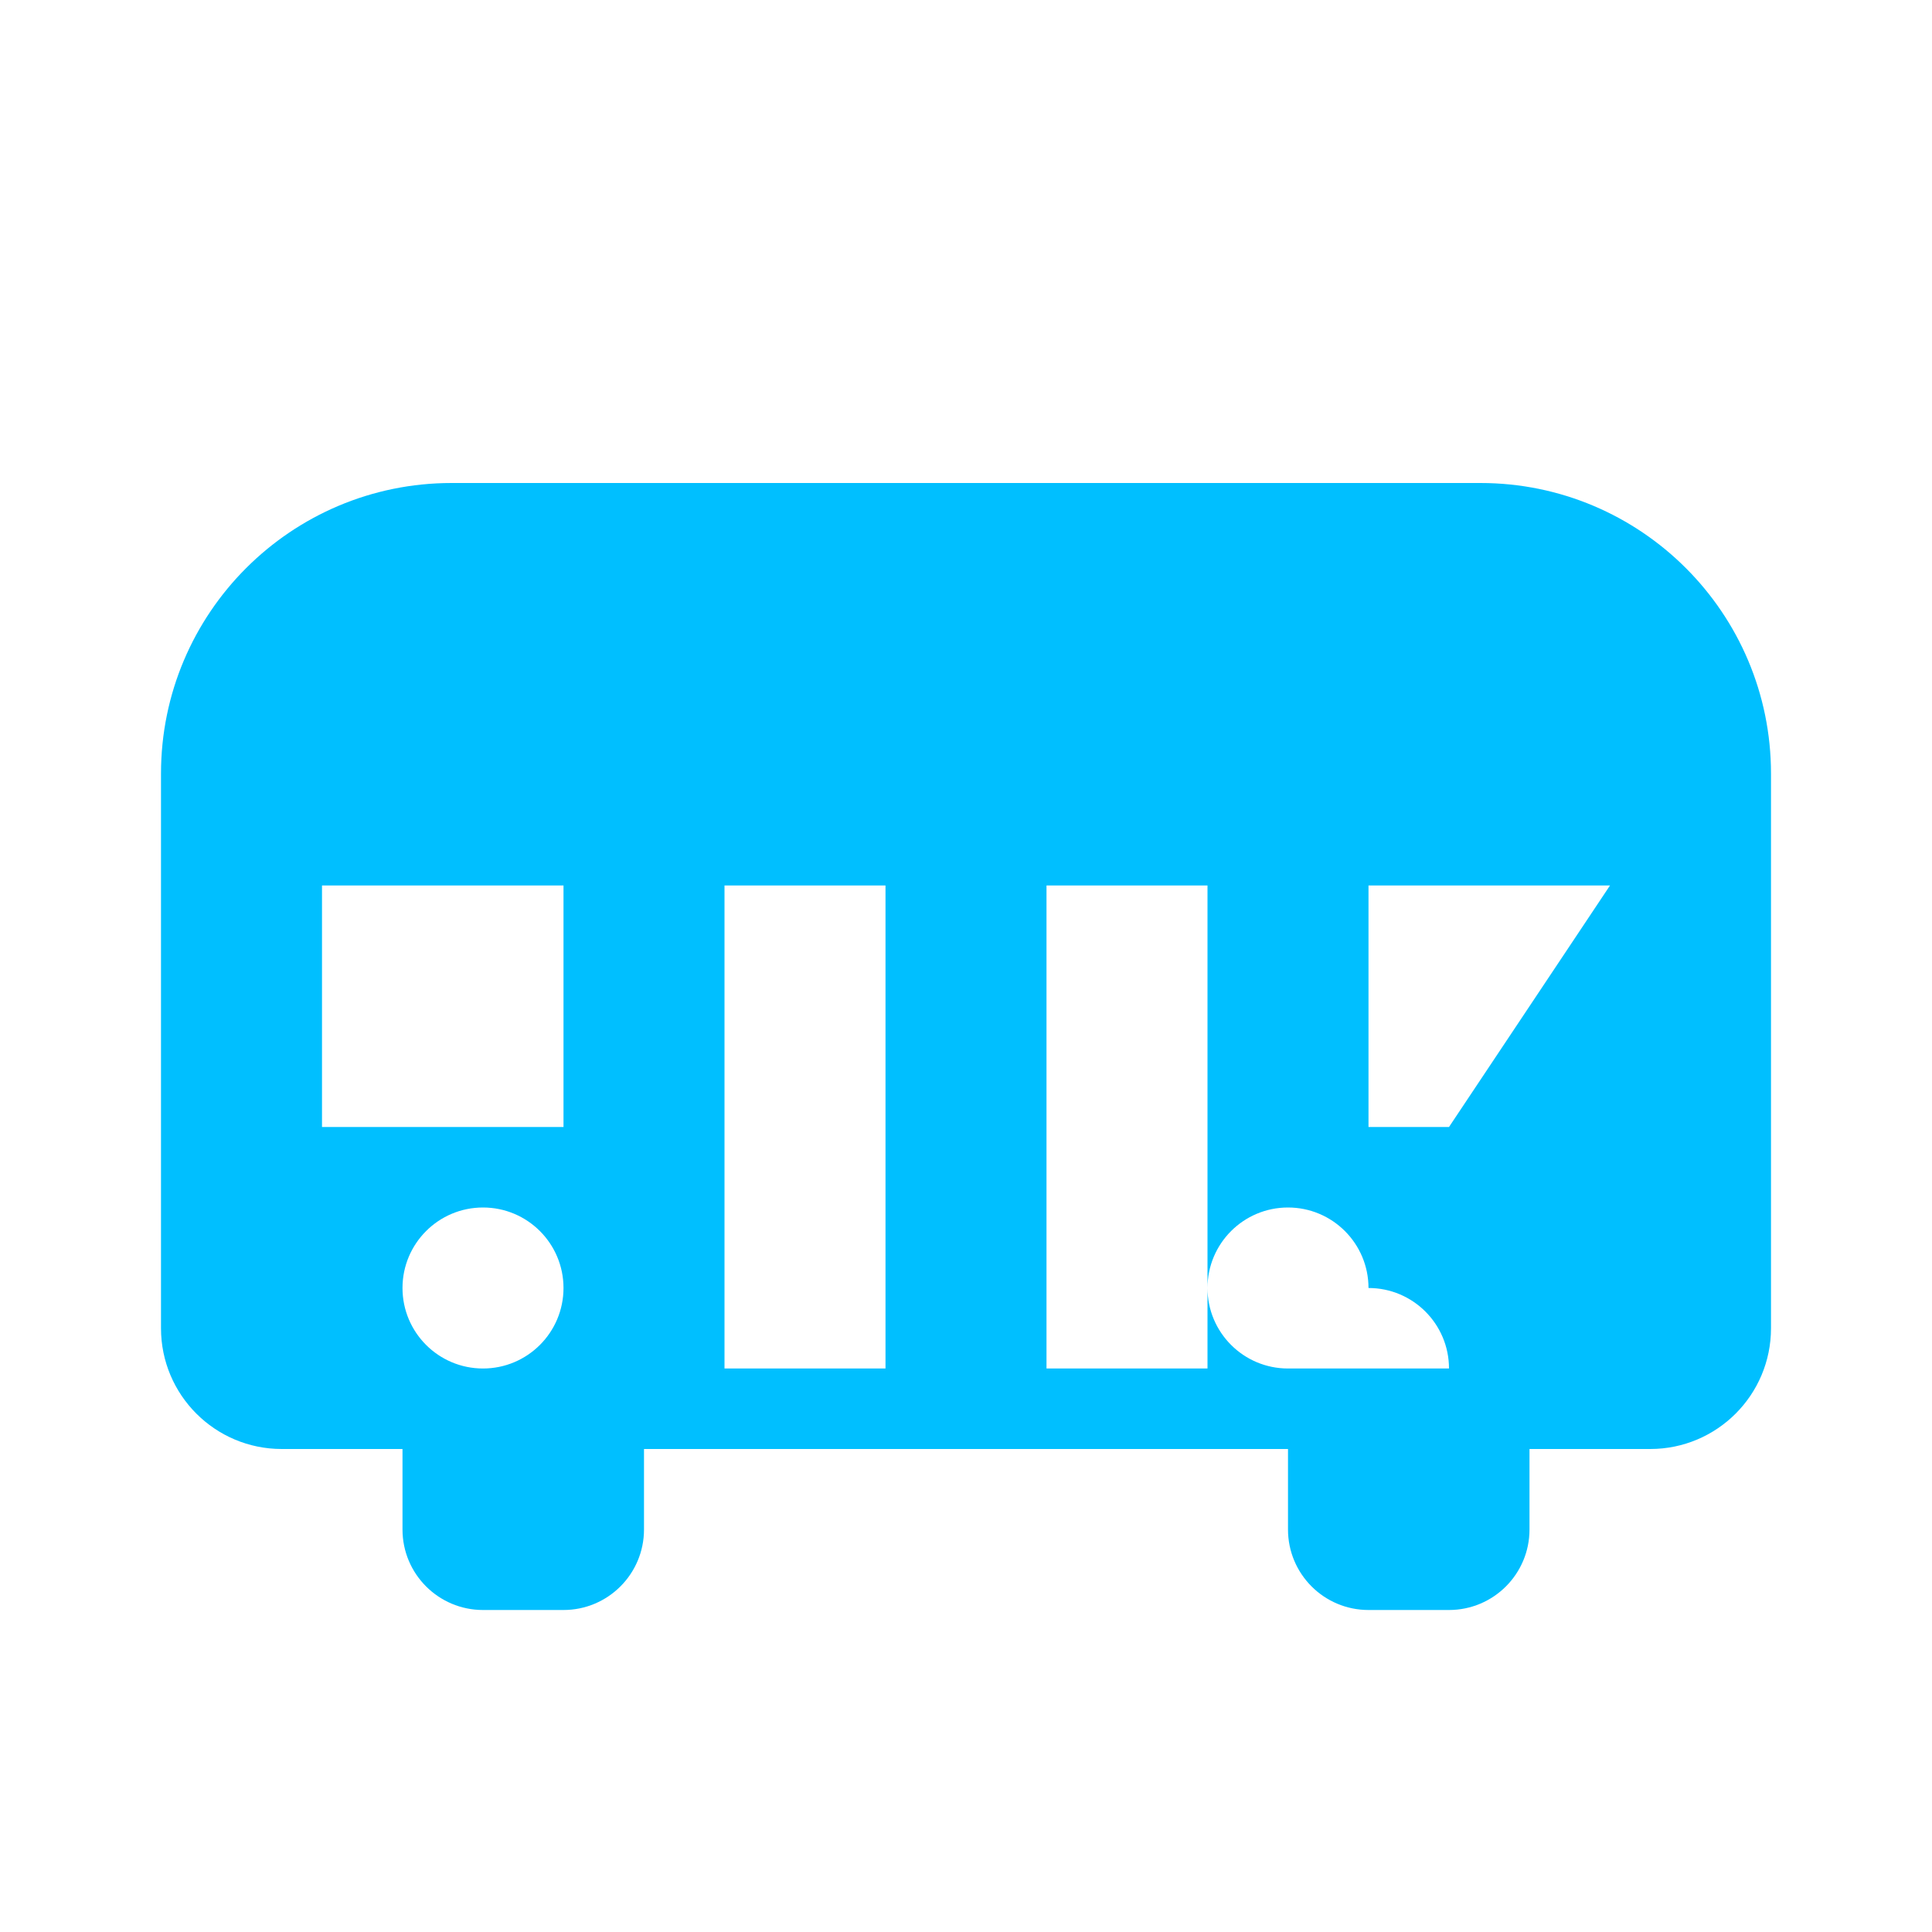
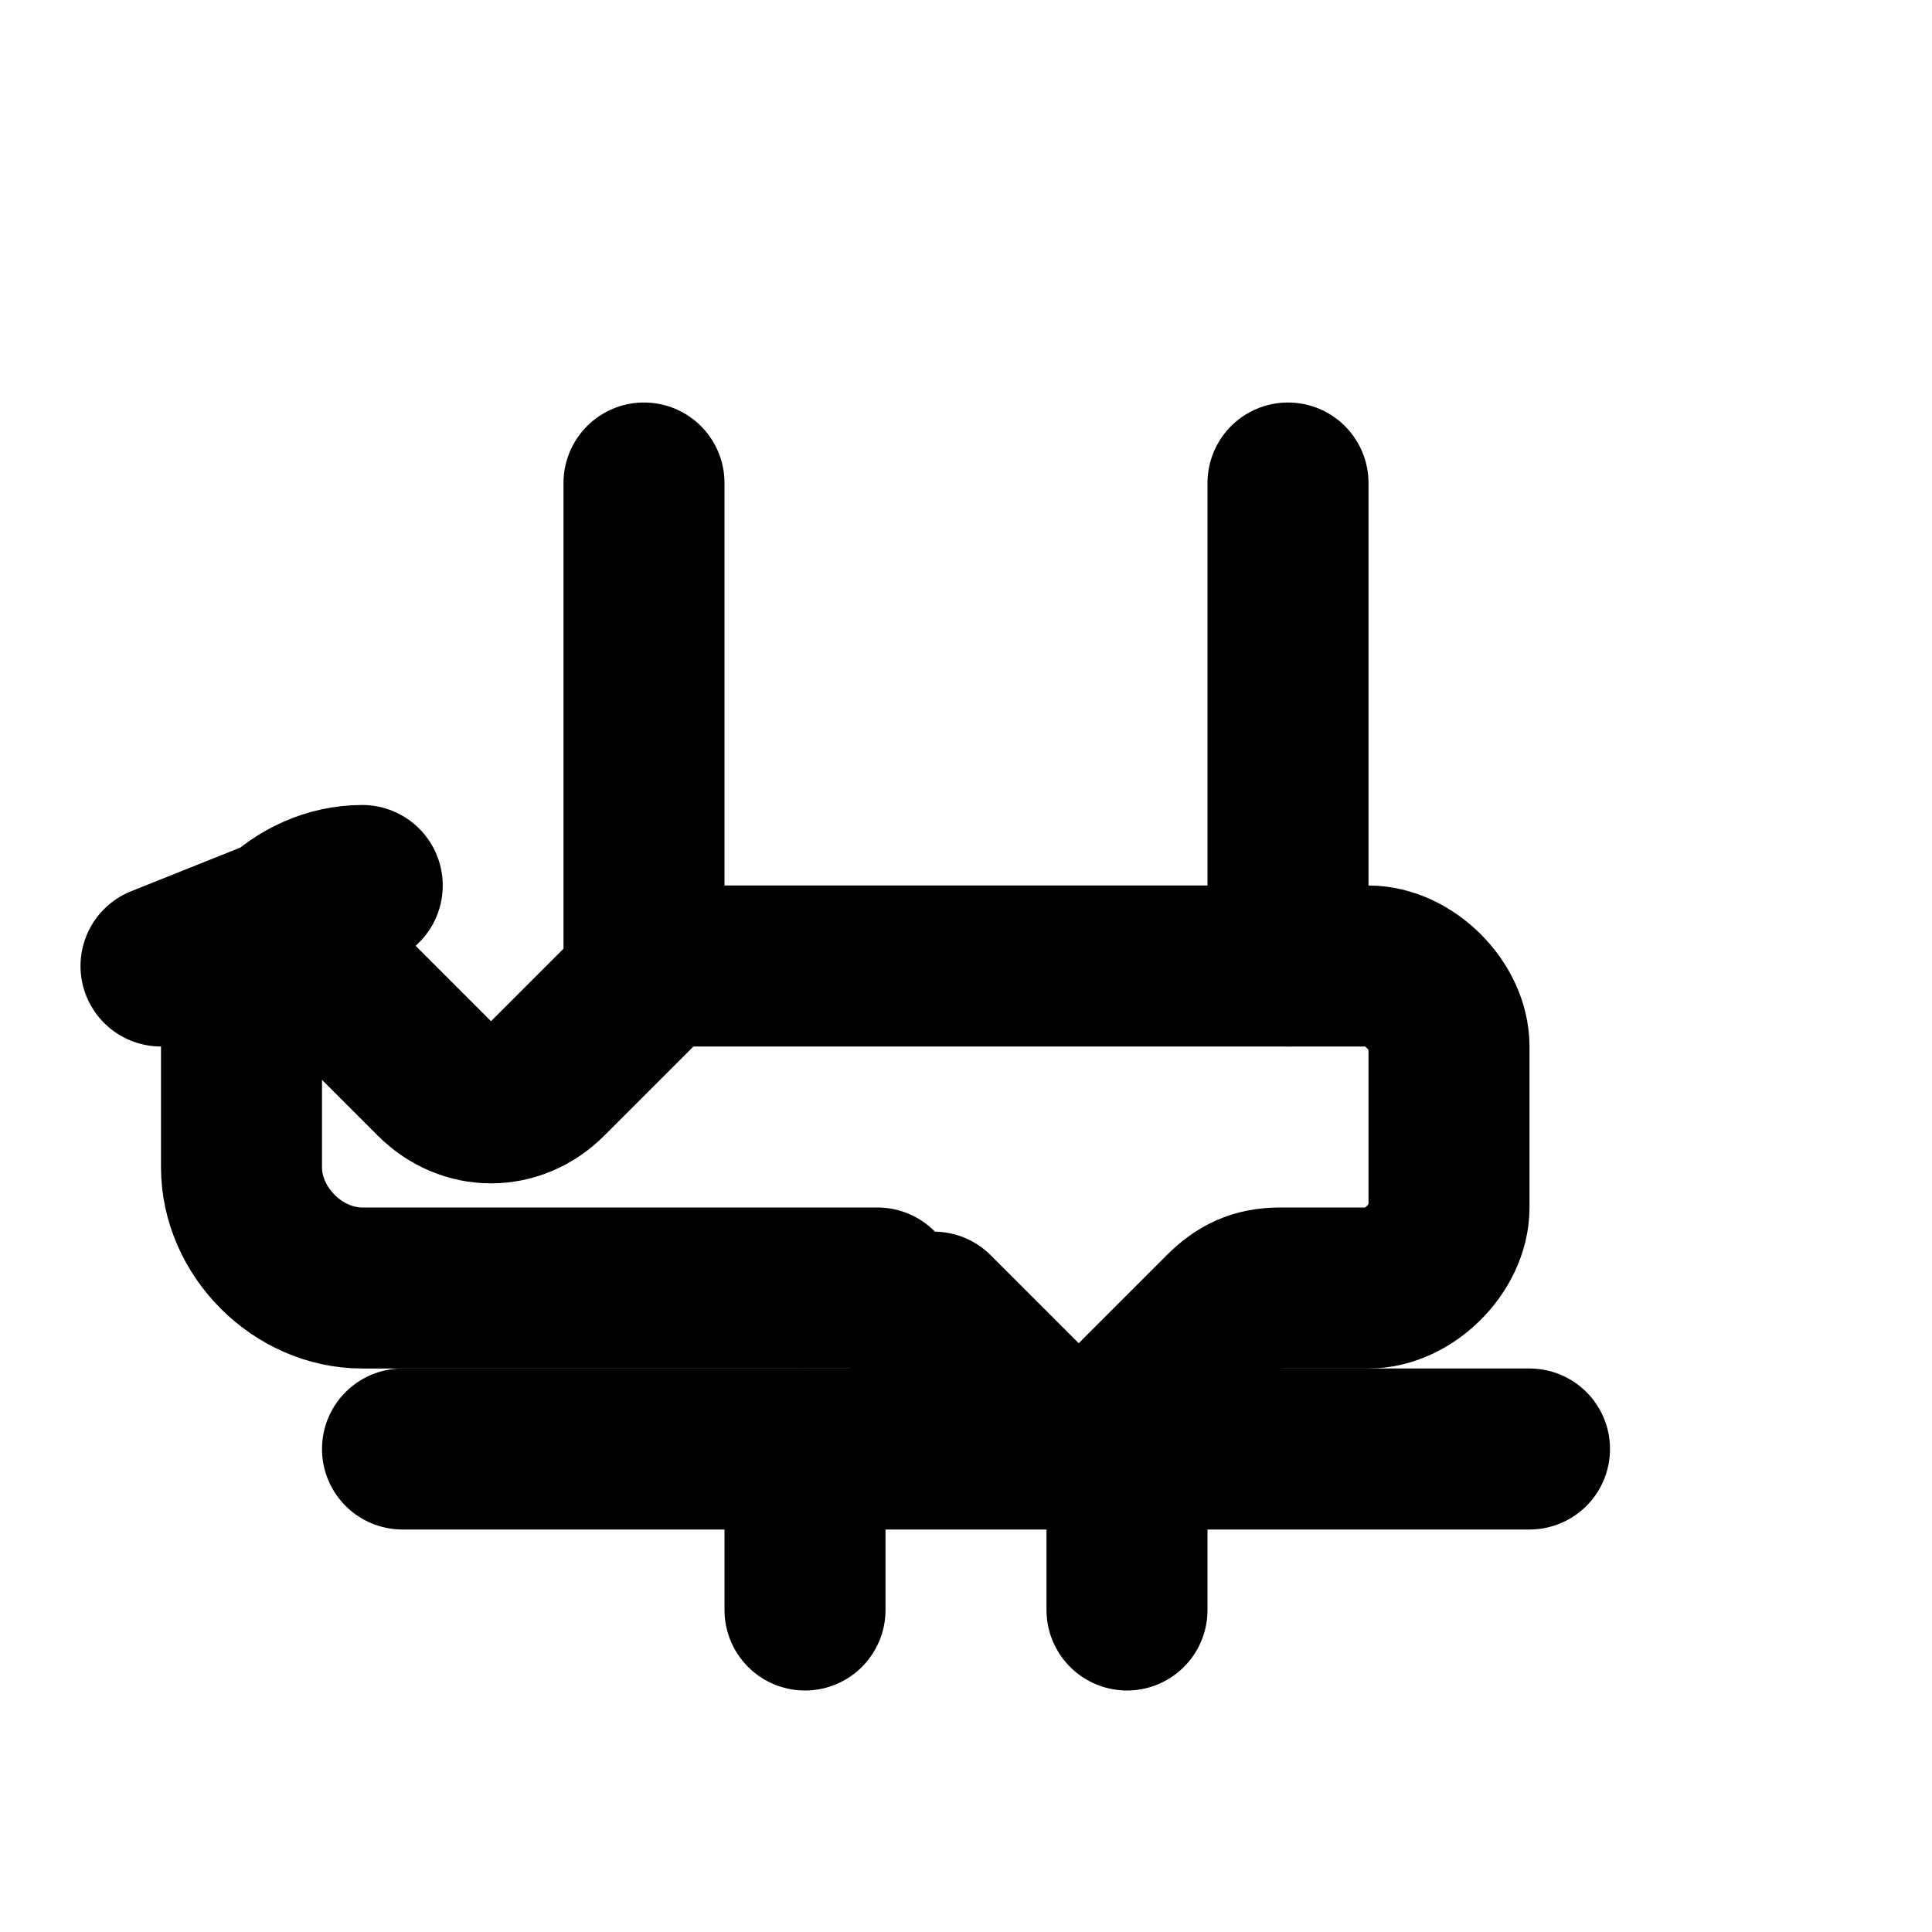
- <svg xmlns="http://www.w3.org/2000/svg" width="24" height="24" viewBox="0 0 24 24" fill="#00BFFF">
-   <path d="M18.39,6H5.61A3.61,3.61,0,0,0,2,9.61V16.5A1.5,1.5,0,0,0,3.5,18H5V19a1,1,0,0,0,1,1H7a1,1,0,0,0,1-1V18h8v1a1,1,0,0,0,1,1h1a1,1,0,0,0,1-1V18h1.5a1.5,1.5,0,0,0,1.5-1.5V9.61A3.61,3.61,0,0,0,18.39,6ZM4,14V11H7V14Zm2,3a1,1,0,1,1,1-1A1,1,0,0,1,6,17Zm5,0H9V11h2Zm4,0H13V11h2Zm1,0a1,1,0,1,1,1-1A1,1,0,0,1,18,17Zm2-3H17V11h3Z" />
+ <svg xmlns="http://www.w3.org/2000/svg" width="24" height="24" viewBox="0 0 24 24" fill="none" stroke="currentColor" stroke-width="2" stroke-linecap="round" stroke-linejoin="round" class="lucide lucide-bus">
+   <path d="M8 6v6" />
+   <path d="M16 6v6" />
+   <path d="M2 12h1.6c.3 0 .5.1.7.3l1.1 1.1c.4.4 1 .4 1.4 0l1.1-1.1c.2-.2.4-.3.7-.3H17c.5 0 1 .5 1 1v2c0 .5-.5 1-1 1h-1.1c-.3 0-.5.1-.7.3l-1.1 1.1c-.4.4-1 .4-1.4 0l-1.1-1.1a.94.94 0 0 1-.7-.3H4.5c-.8 0-1.5-.7-1.5-1.5v-2c0-.8.7-1.5 1.5-1.5Z" />
+   <path d="M5 18h14" />
+   <path d="M10 18v2" />
+   <path d="M14 18v2" />
</svg>
